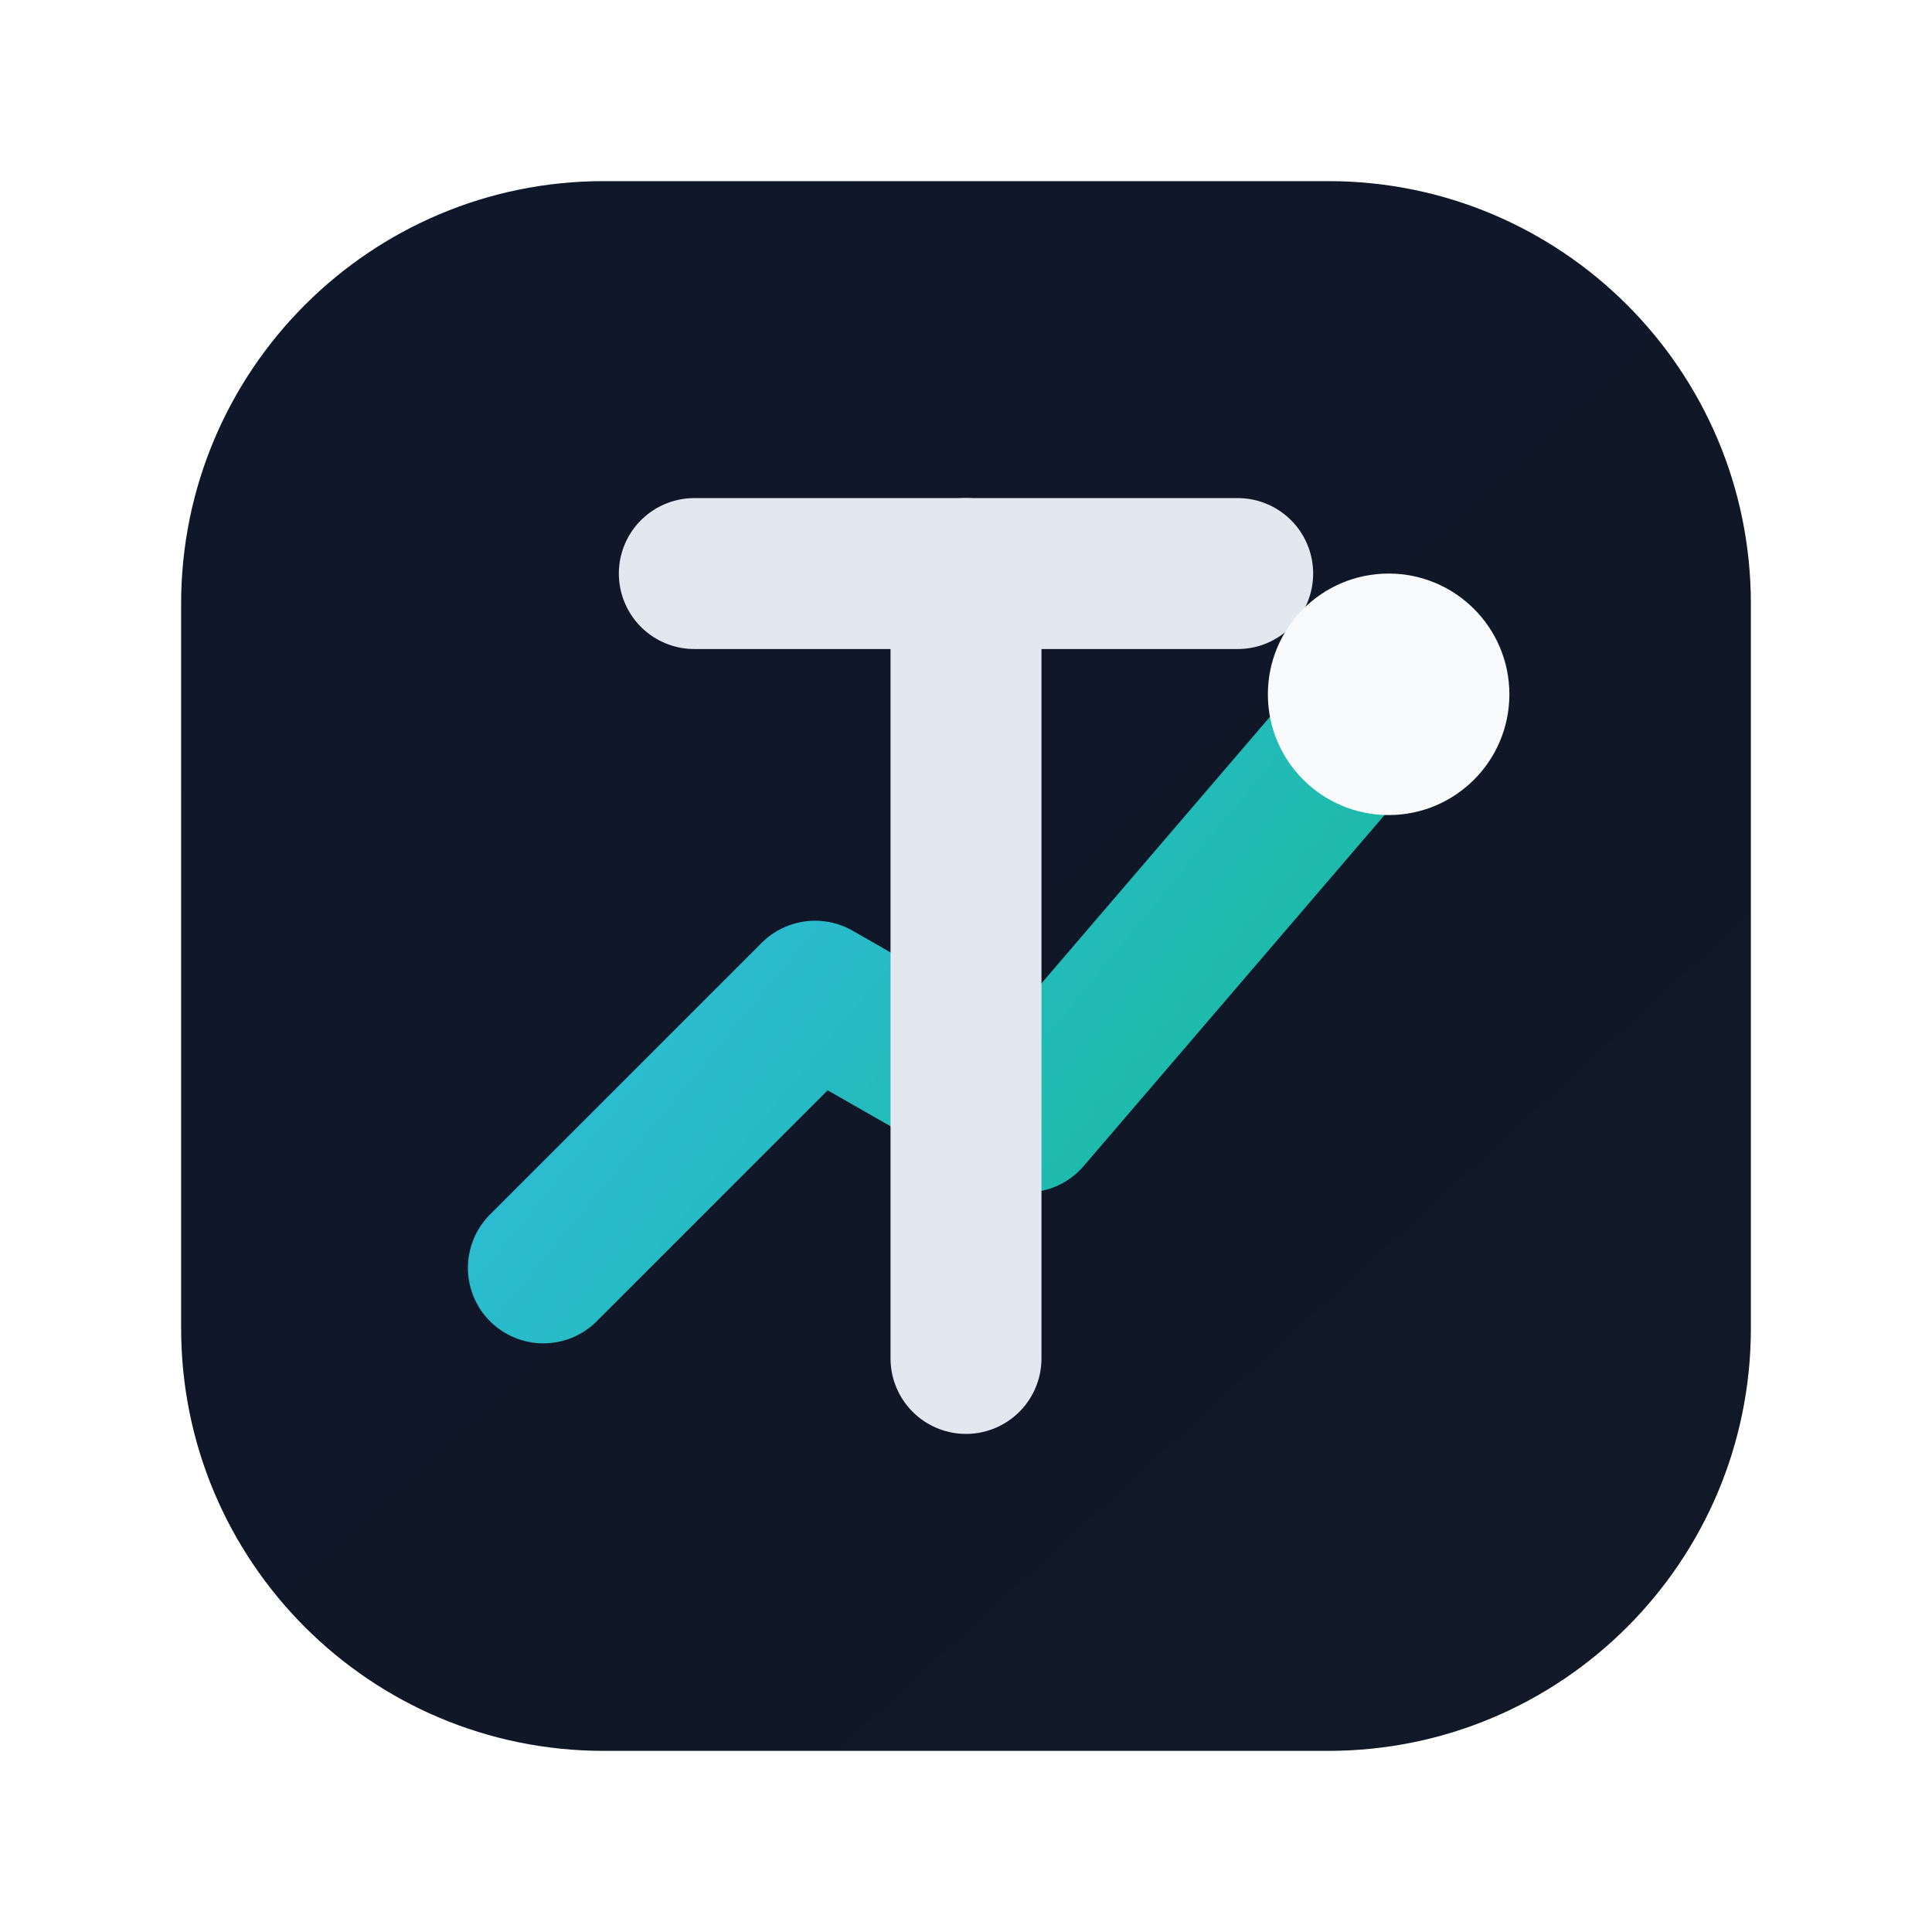
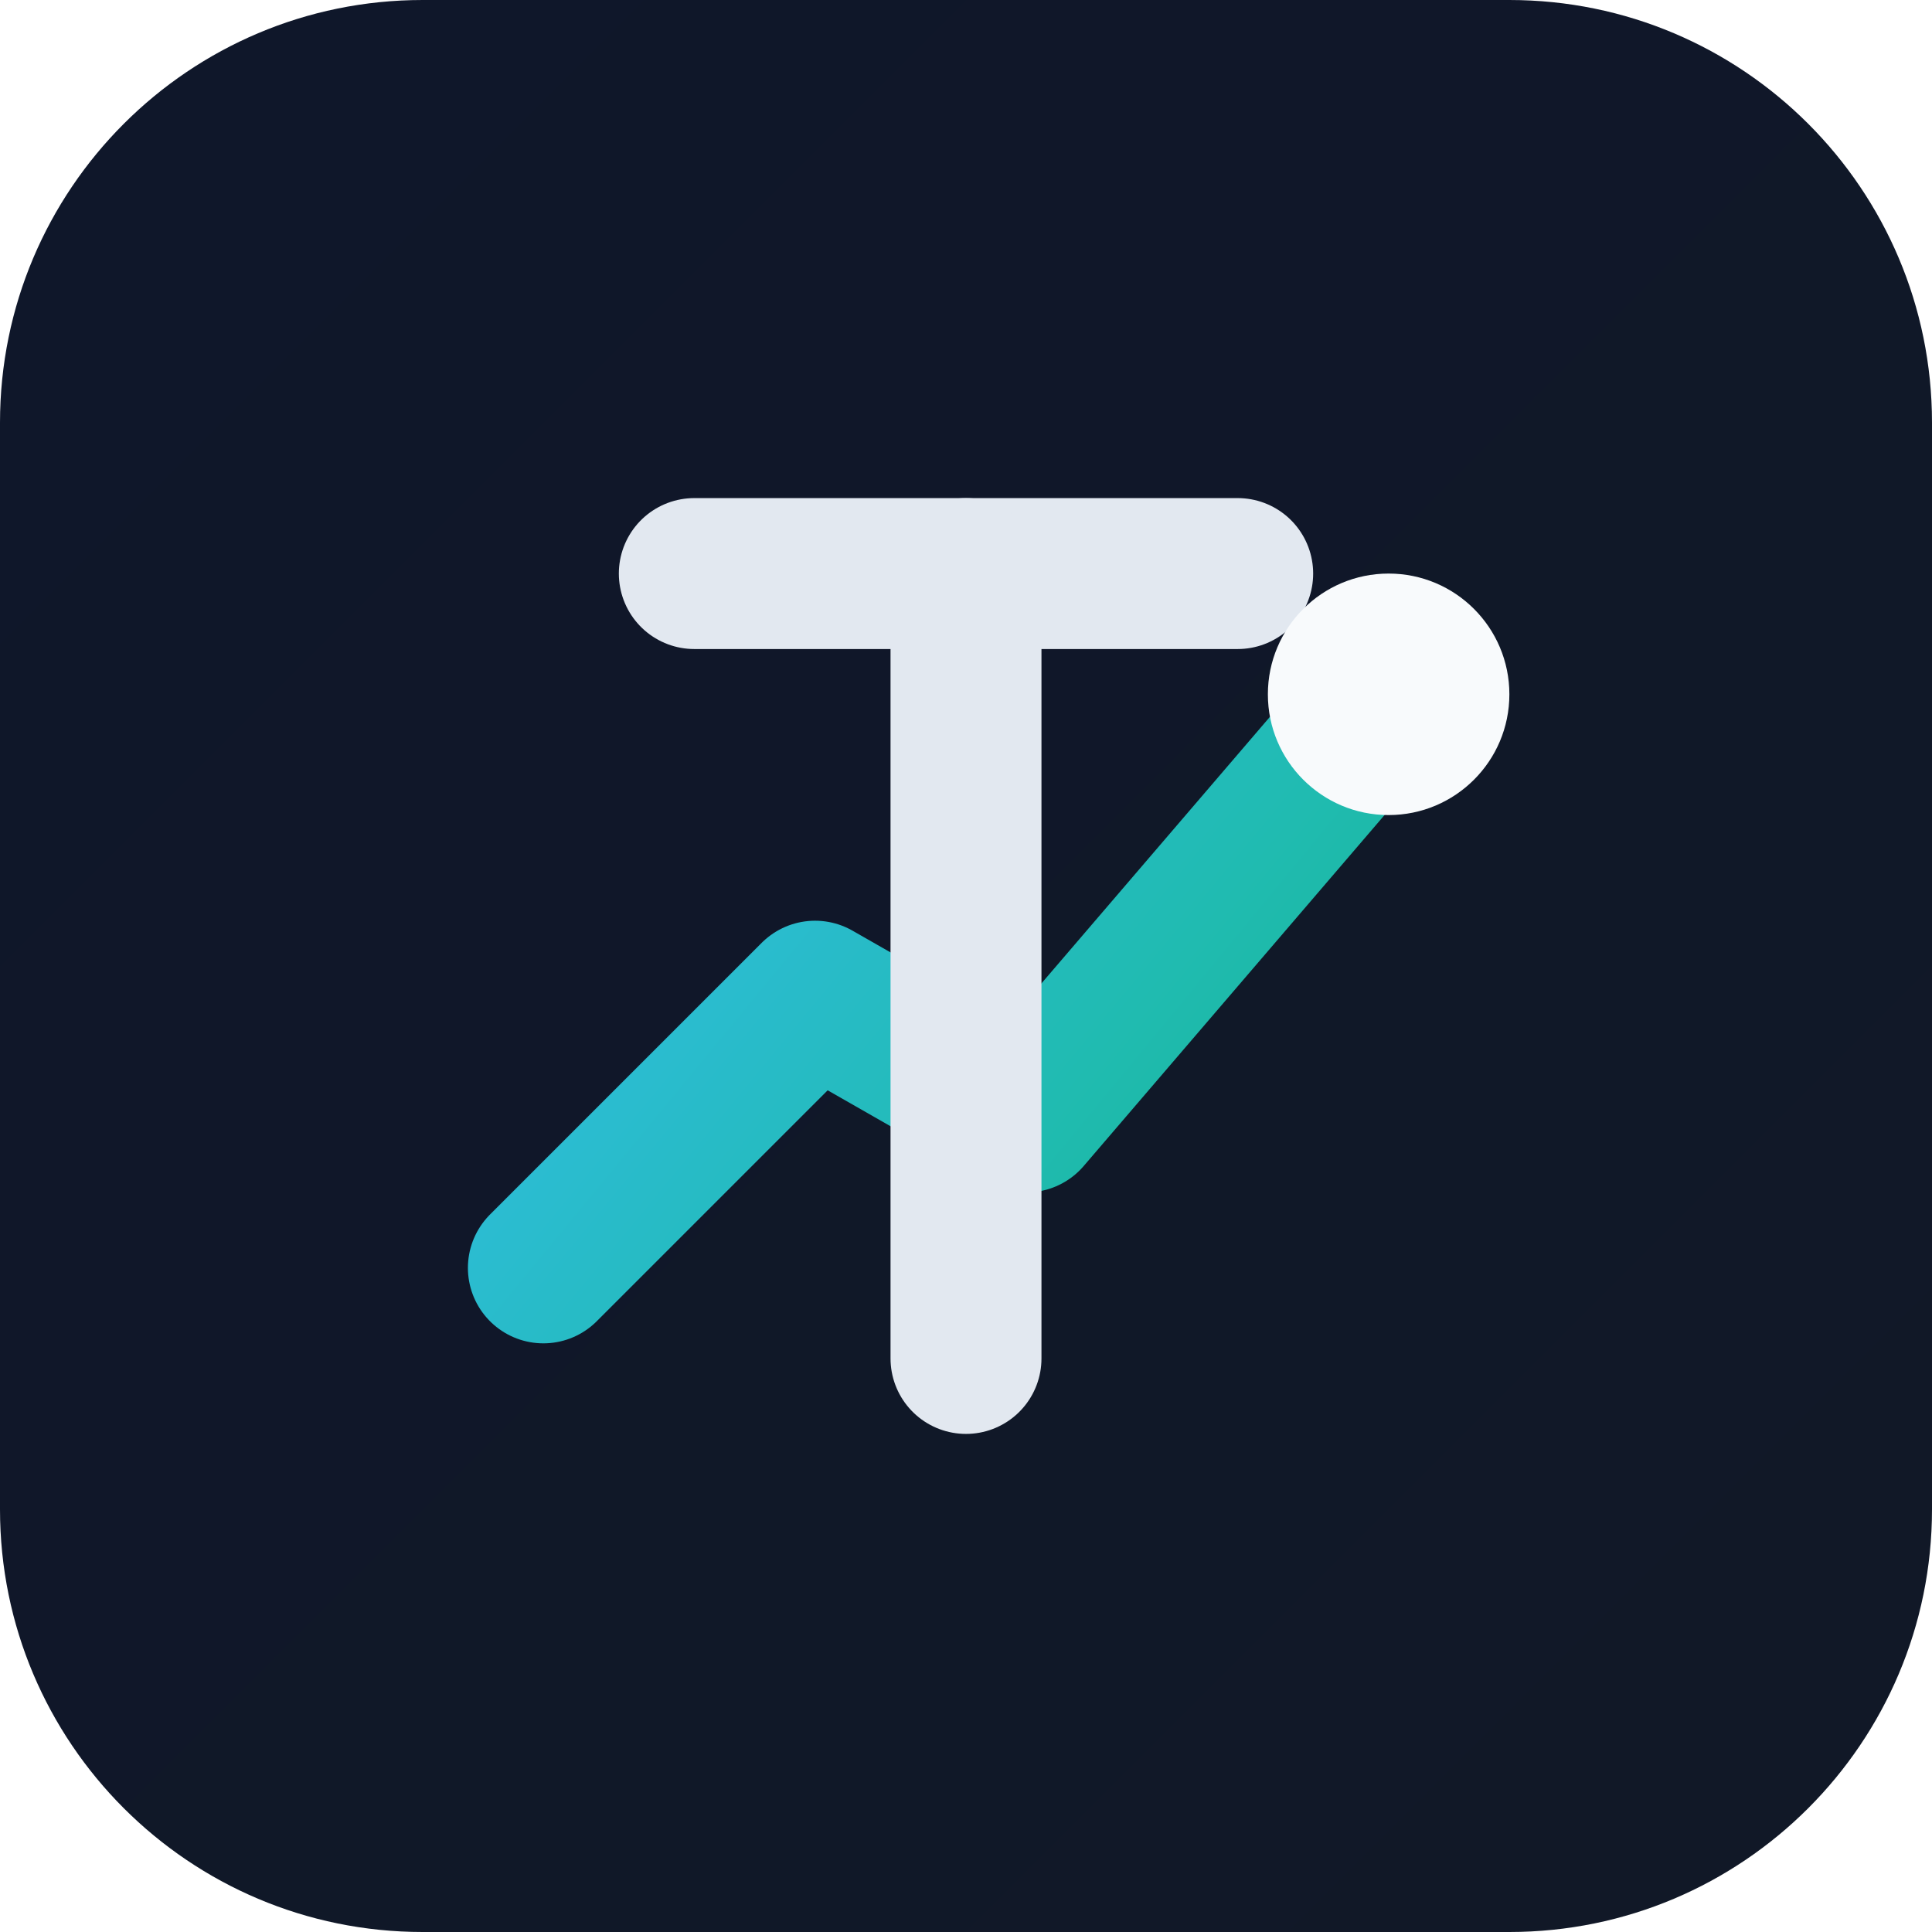
<svg xmlns="http://www.w3.org/2000/svg" viewBox="0 0 64 64" fill="none">
  <defs>
-     <linearGradient id="bg" x1="10" y1="8" x2="54" y2="56" gradientUnits="userSpaceOnUse">
+     <linearGradient id="bg" x1="0" y1="0" x2="64" y2="64" gradientUnits="userSpaceOnUse">
      <stop stop-color="#0f172a" />
      <stop offset="1" stop-color="#111827" />
    </linearGradient>
    <linearGradient id="accent" x1="16" y1="18" x2="50" y2="46" gradientUnits="userSpaceOnUse">
      <stop stop-color="#38bdf8" />
      <stop offset="1" stop-color="#10b981" />
    </linearGradient>
  </defs>
-   <rect x="6" y="6" width="52" height="52" rx="14" fill="url(#bg)" />
+   <rect x="0" y="0" width="64" height="64" rx="14" fill="url(#bg)" />
  <path d="M18 42L27 33L34 37L46 23" stroke="url(#accent)" stroke-linecap="round" stroke-linejoin="round" stroke-width="5" />
  <path d="M23 19H41" stroke="#e2e8f0" stroke-linecap="round" stroke-width="5" />
  <path d="M32 19V45" stroke="#e2e8f0" stroke-linecap="round" stroke-width="5" />
  <circle cx="46" cy="23" r="4" fill="#f8fafc" />
</svg>
